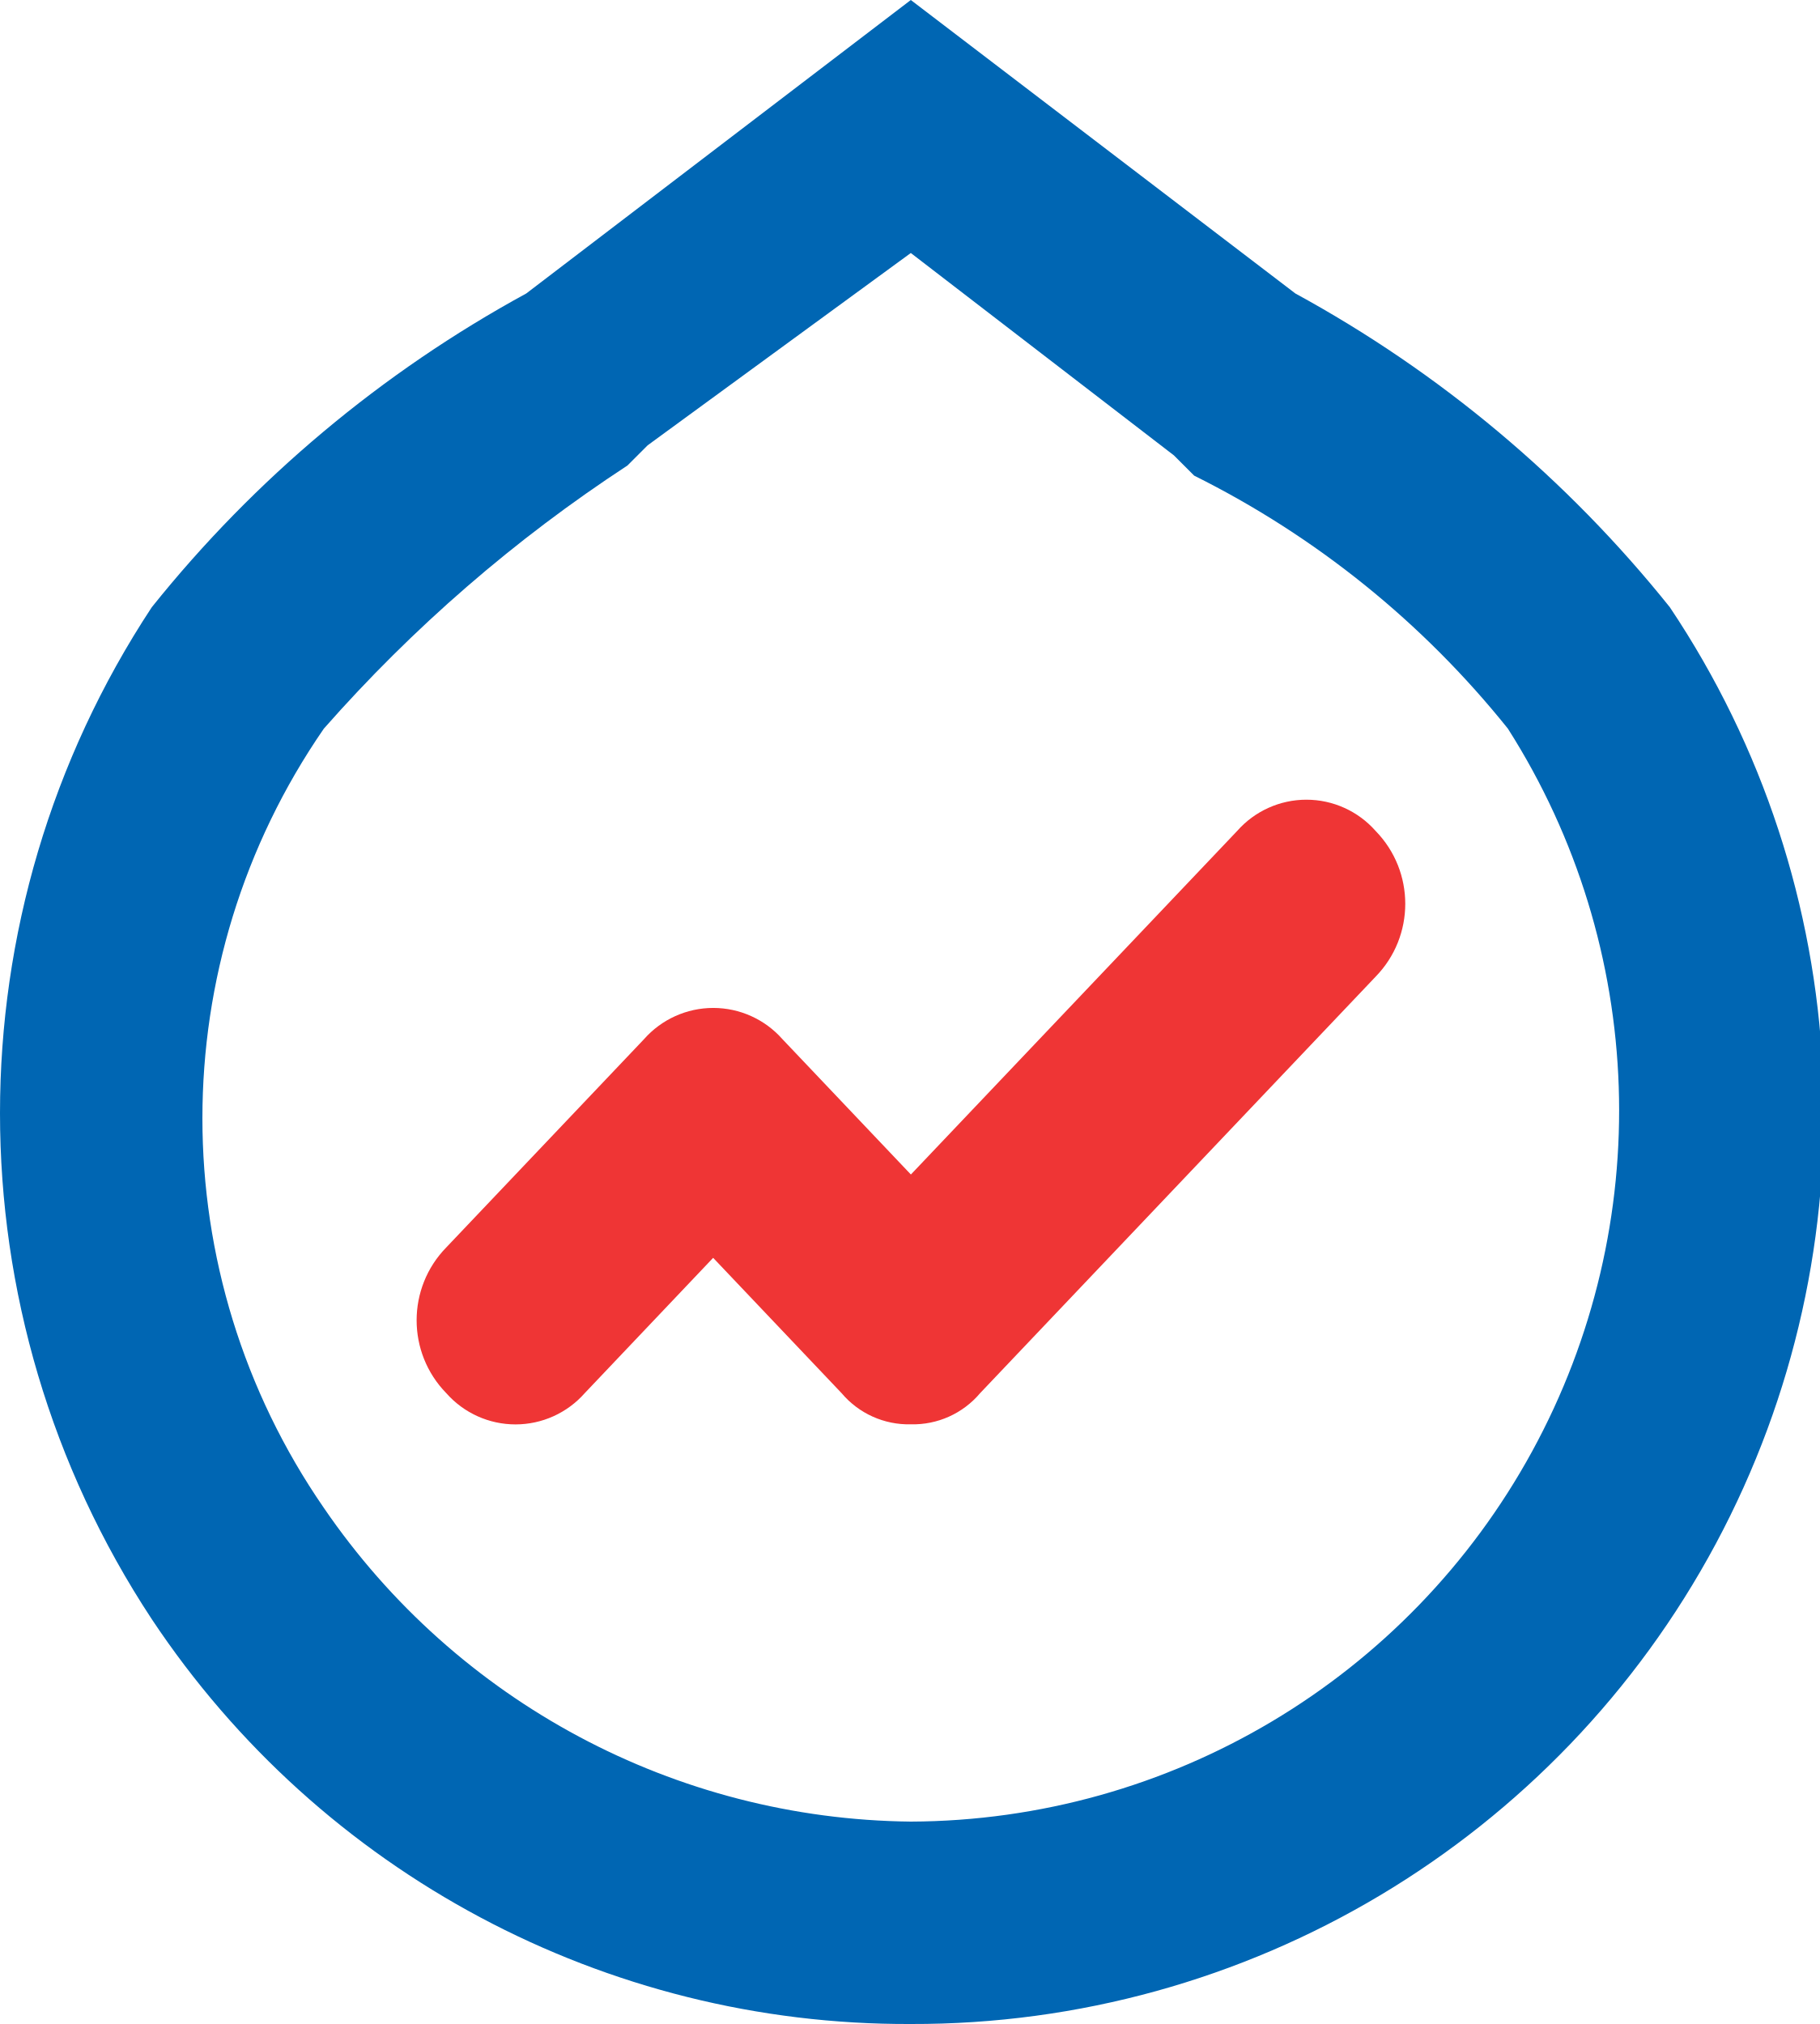
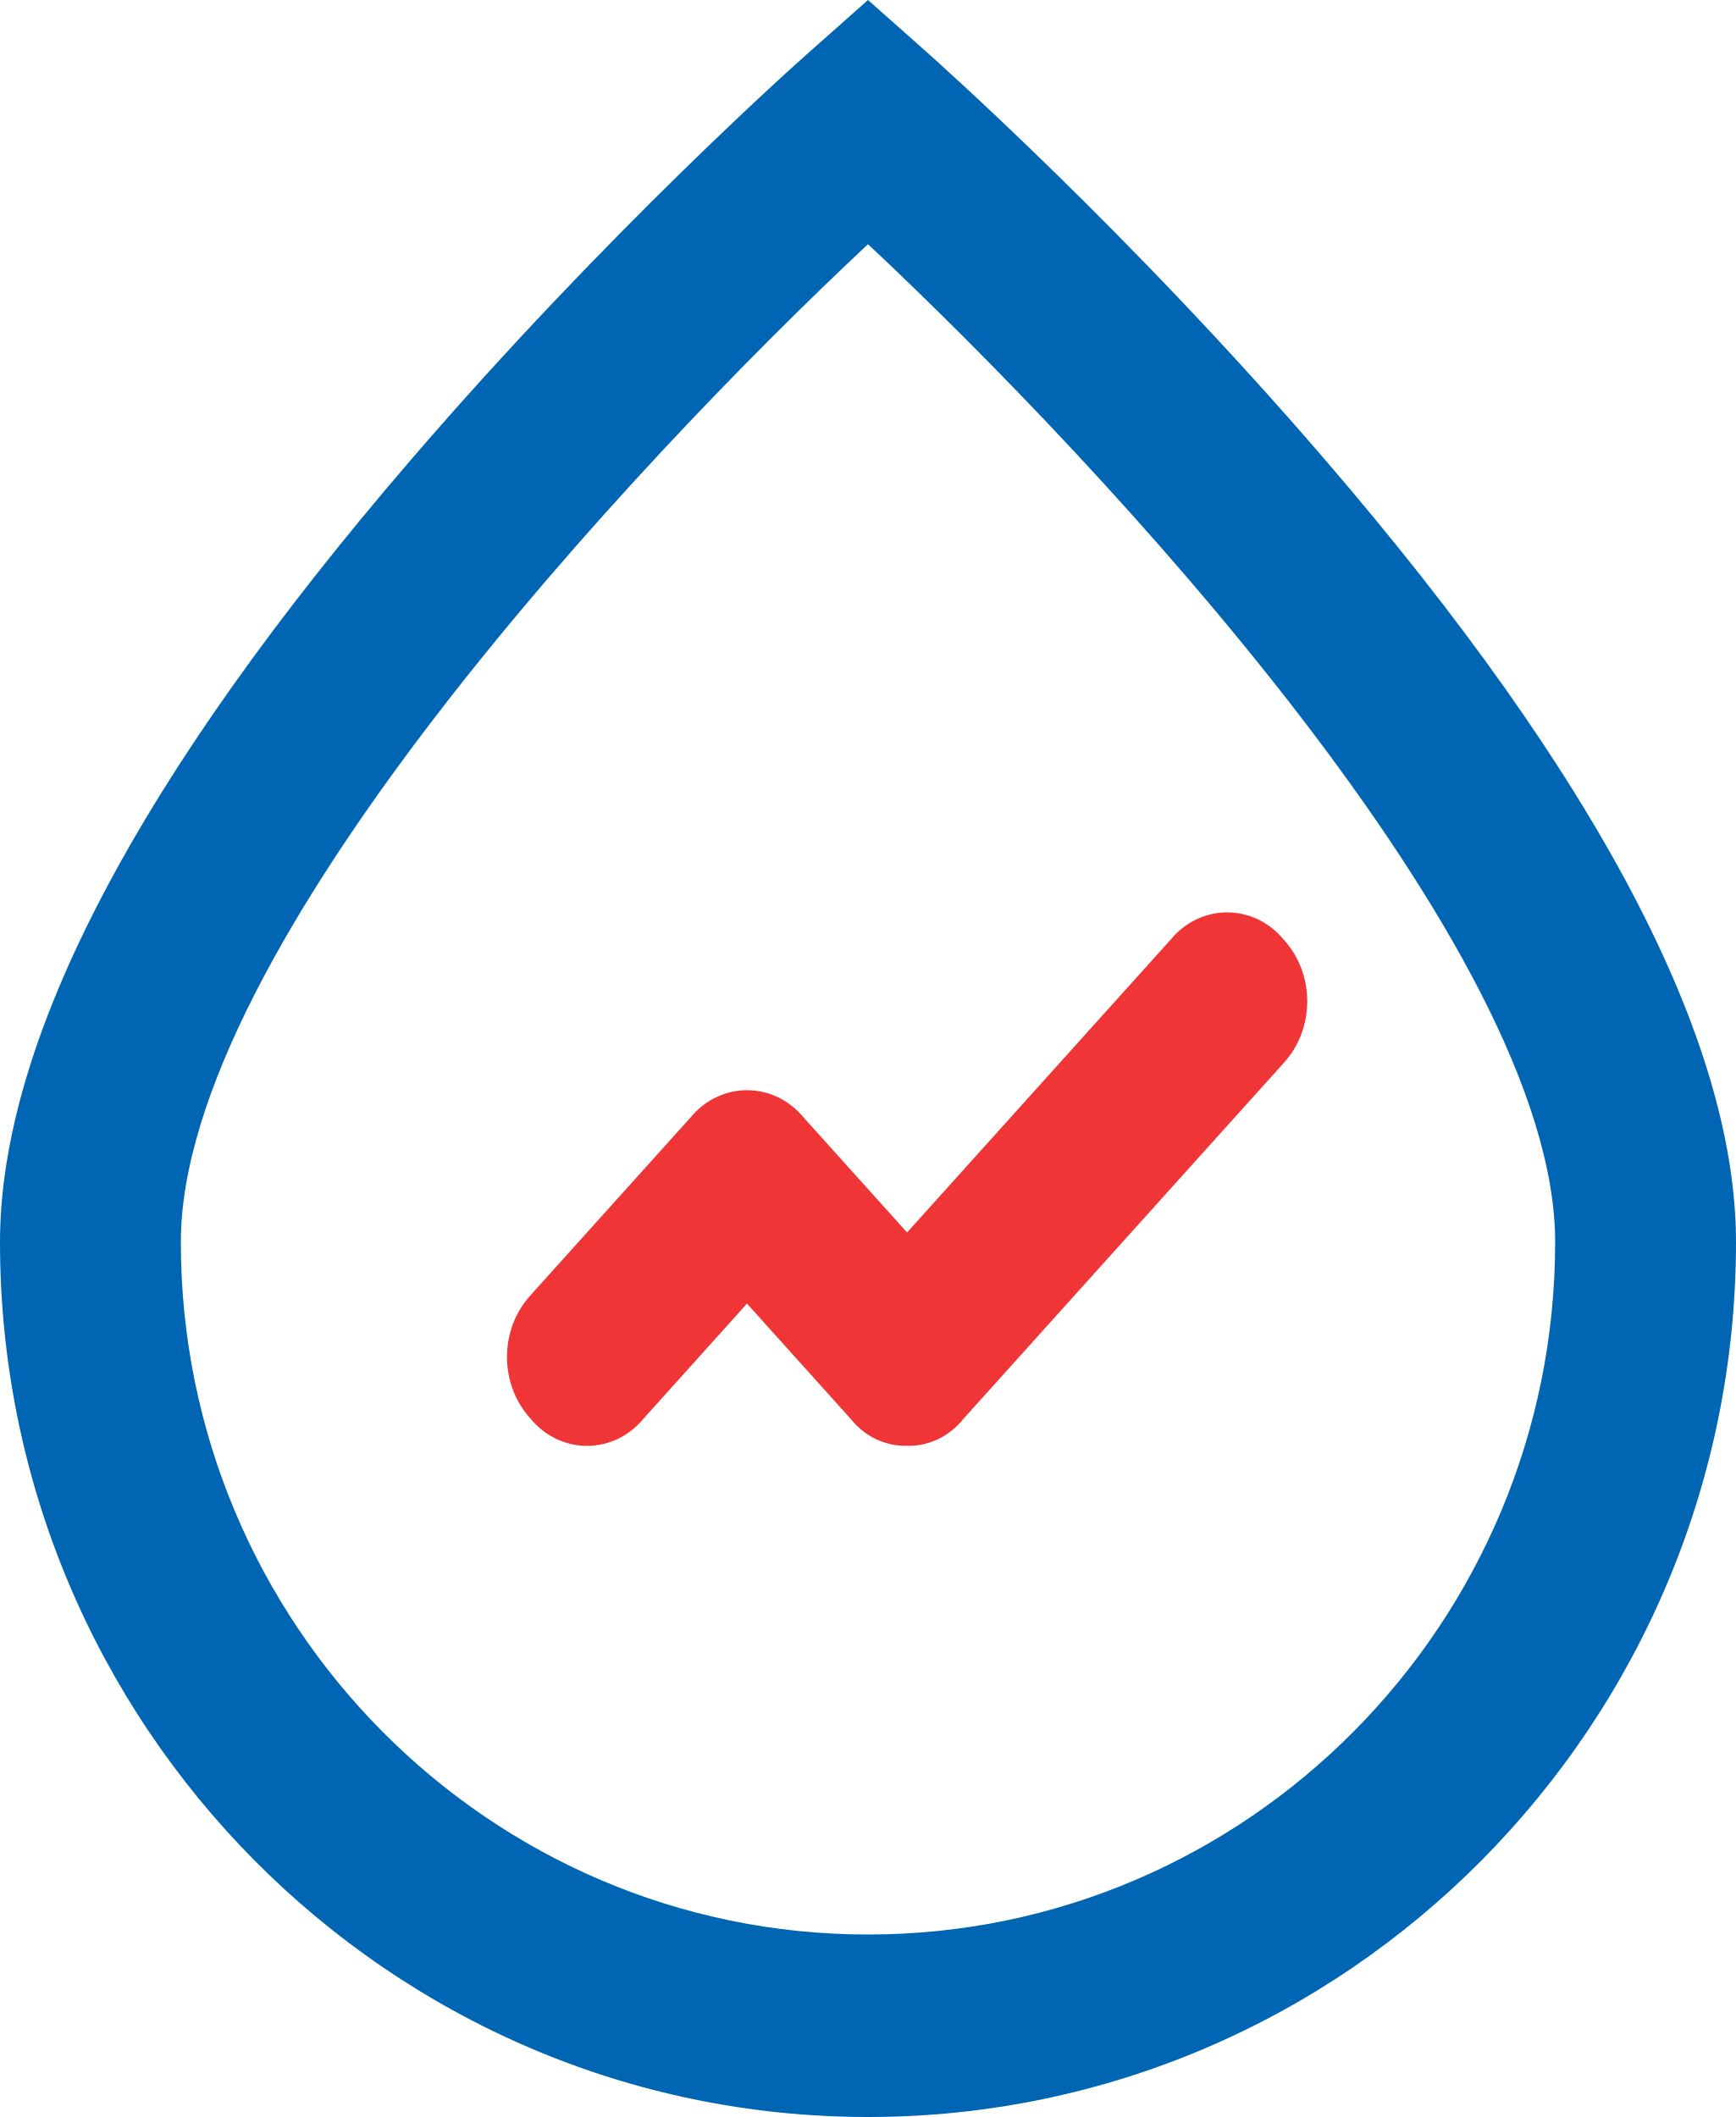
- <svg xmlns="http://www.w3.org/2000/svg" width="46.74" height="52" viewBox="0 0 46.74 52">
-   <g id="组_2" data-name="组 2" transform="translate(-51.2)">
-     <path id="路径_8" data-name="路径 8" d="M74.6,6.5l6.76,5.2.26.26.26.26a24.076,24.076,0,0,1,8.06,6.5A18.269,18.269,0,0,1,74.6,46.8a18.5,18.5,0,0,1-15.08-8.06,17.618,17.618,0,0,1,0-20.02,38.357,38.357,0,0,1,7.8-6.76l.26-.26.26-.26L74.6,6.5m0-6.5L64.72,7.54A31.857,31.857,0,0,0,55.1,15.6a23.617,23.617,0,0,0,0,26A23.293,23.293,0,0,0,74.6,52,23.386,23.386,0,0,0,94.1,15.6a31.857,31.857,0,0,0-9.62-8.06Z" transform="translate(0)" fill="#0066b3" />
-     <path id="路径_9" data-name="路径 9" d="M268.7,425.65a2.253,2.253,0,0,1-1.778-.8l-3.3-3.477-3.3,3.477a2.371,2.371,0,0,1-3.556,0,2.681,2.681,0,0,1,0-3.745l5.08-5.35a2.371,2.371,0,0,1,3.556,0l3.3,3.477,8.383-8.827a2.371,2.371,0,0,1,3.556,0,2.681,2.681,0,0,1,0,3.745l-10.161,10.7A2.253,2.253,0,0,1,268.7,425.65Z" transform="translate(-194.1 -389.057)" fill="#ef3535" />
+ <svg xmlns="http://www.w3.org/2000/svg" width="41px" height="50px" viewBox="0 0 41 50" version="1.1">
+   <g id="高保真" stroke="none" stroke-width="1" fill="none" fill-rule="evenodd">
+     <g id="消息中心" transform="translate(-71, -452)" fill-rule="nonzero">
+       <g id="生活缴费" transform="translate(71, 452)">
+         <path d="M20.5,50 C9.199,50 0,40.733 0,29.336 C0,24.569 3.263,18.345 9.703,10.862 C14.341,5.466 18.903,1.414 19.091,1.25 L20.5,0 L21.909,1.25 C22.097,1.422 26.667,5.474 31.297,10.862 C37.737,18.345 41,24.569 41,29.336 C41,40.733 31.801,50 20.5,50 Z M20.5,5.767 C14.931,10.983 4.271,22.405 4.271,29.336 C4.271,38.353 11.548,45.69 20.5,45.69 C29.452,45.69 36.729,38.353 36.729,29.336 C36.729,22.405 26.069,10.991 20.5,5.767 Z" id="形状" fill="#0066B3" />
+         <path d="M21.421,34.147 C20.913,34.16 20.426,33.929 20.098,33.519 L17.642,30.789 L15.187,33.519 C14.852,33.92 14.37,34.149 13.864,34.149 C13.358,34.149 12.876,33.92 12.541,33.519 C11.785,32.701 11.785,31.397 12.541,30.579 L16.321,26.379 C16.656,25.978 17.138,25.749 17.644,25.749 C18.15,25.749 18.632,25.978 18.967,26.379 L21.423,29.109 L27.66,22.179 C27.995,21.778 28.477,21.549 28.983,21.549 C29.49,21.549 29.972,21.778 30.306,22.179 C31.063,22.997 31.063,24.301 30.306,25.119 L22.746,33.519 C22.417,33.93 21.93,34.161 21.421,34.147 Z" id="路径_9" fill="#EF3535" />
+       </g>
+     </g>
  </g>
</svg>
